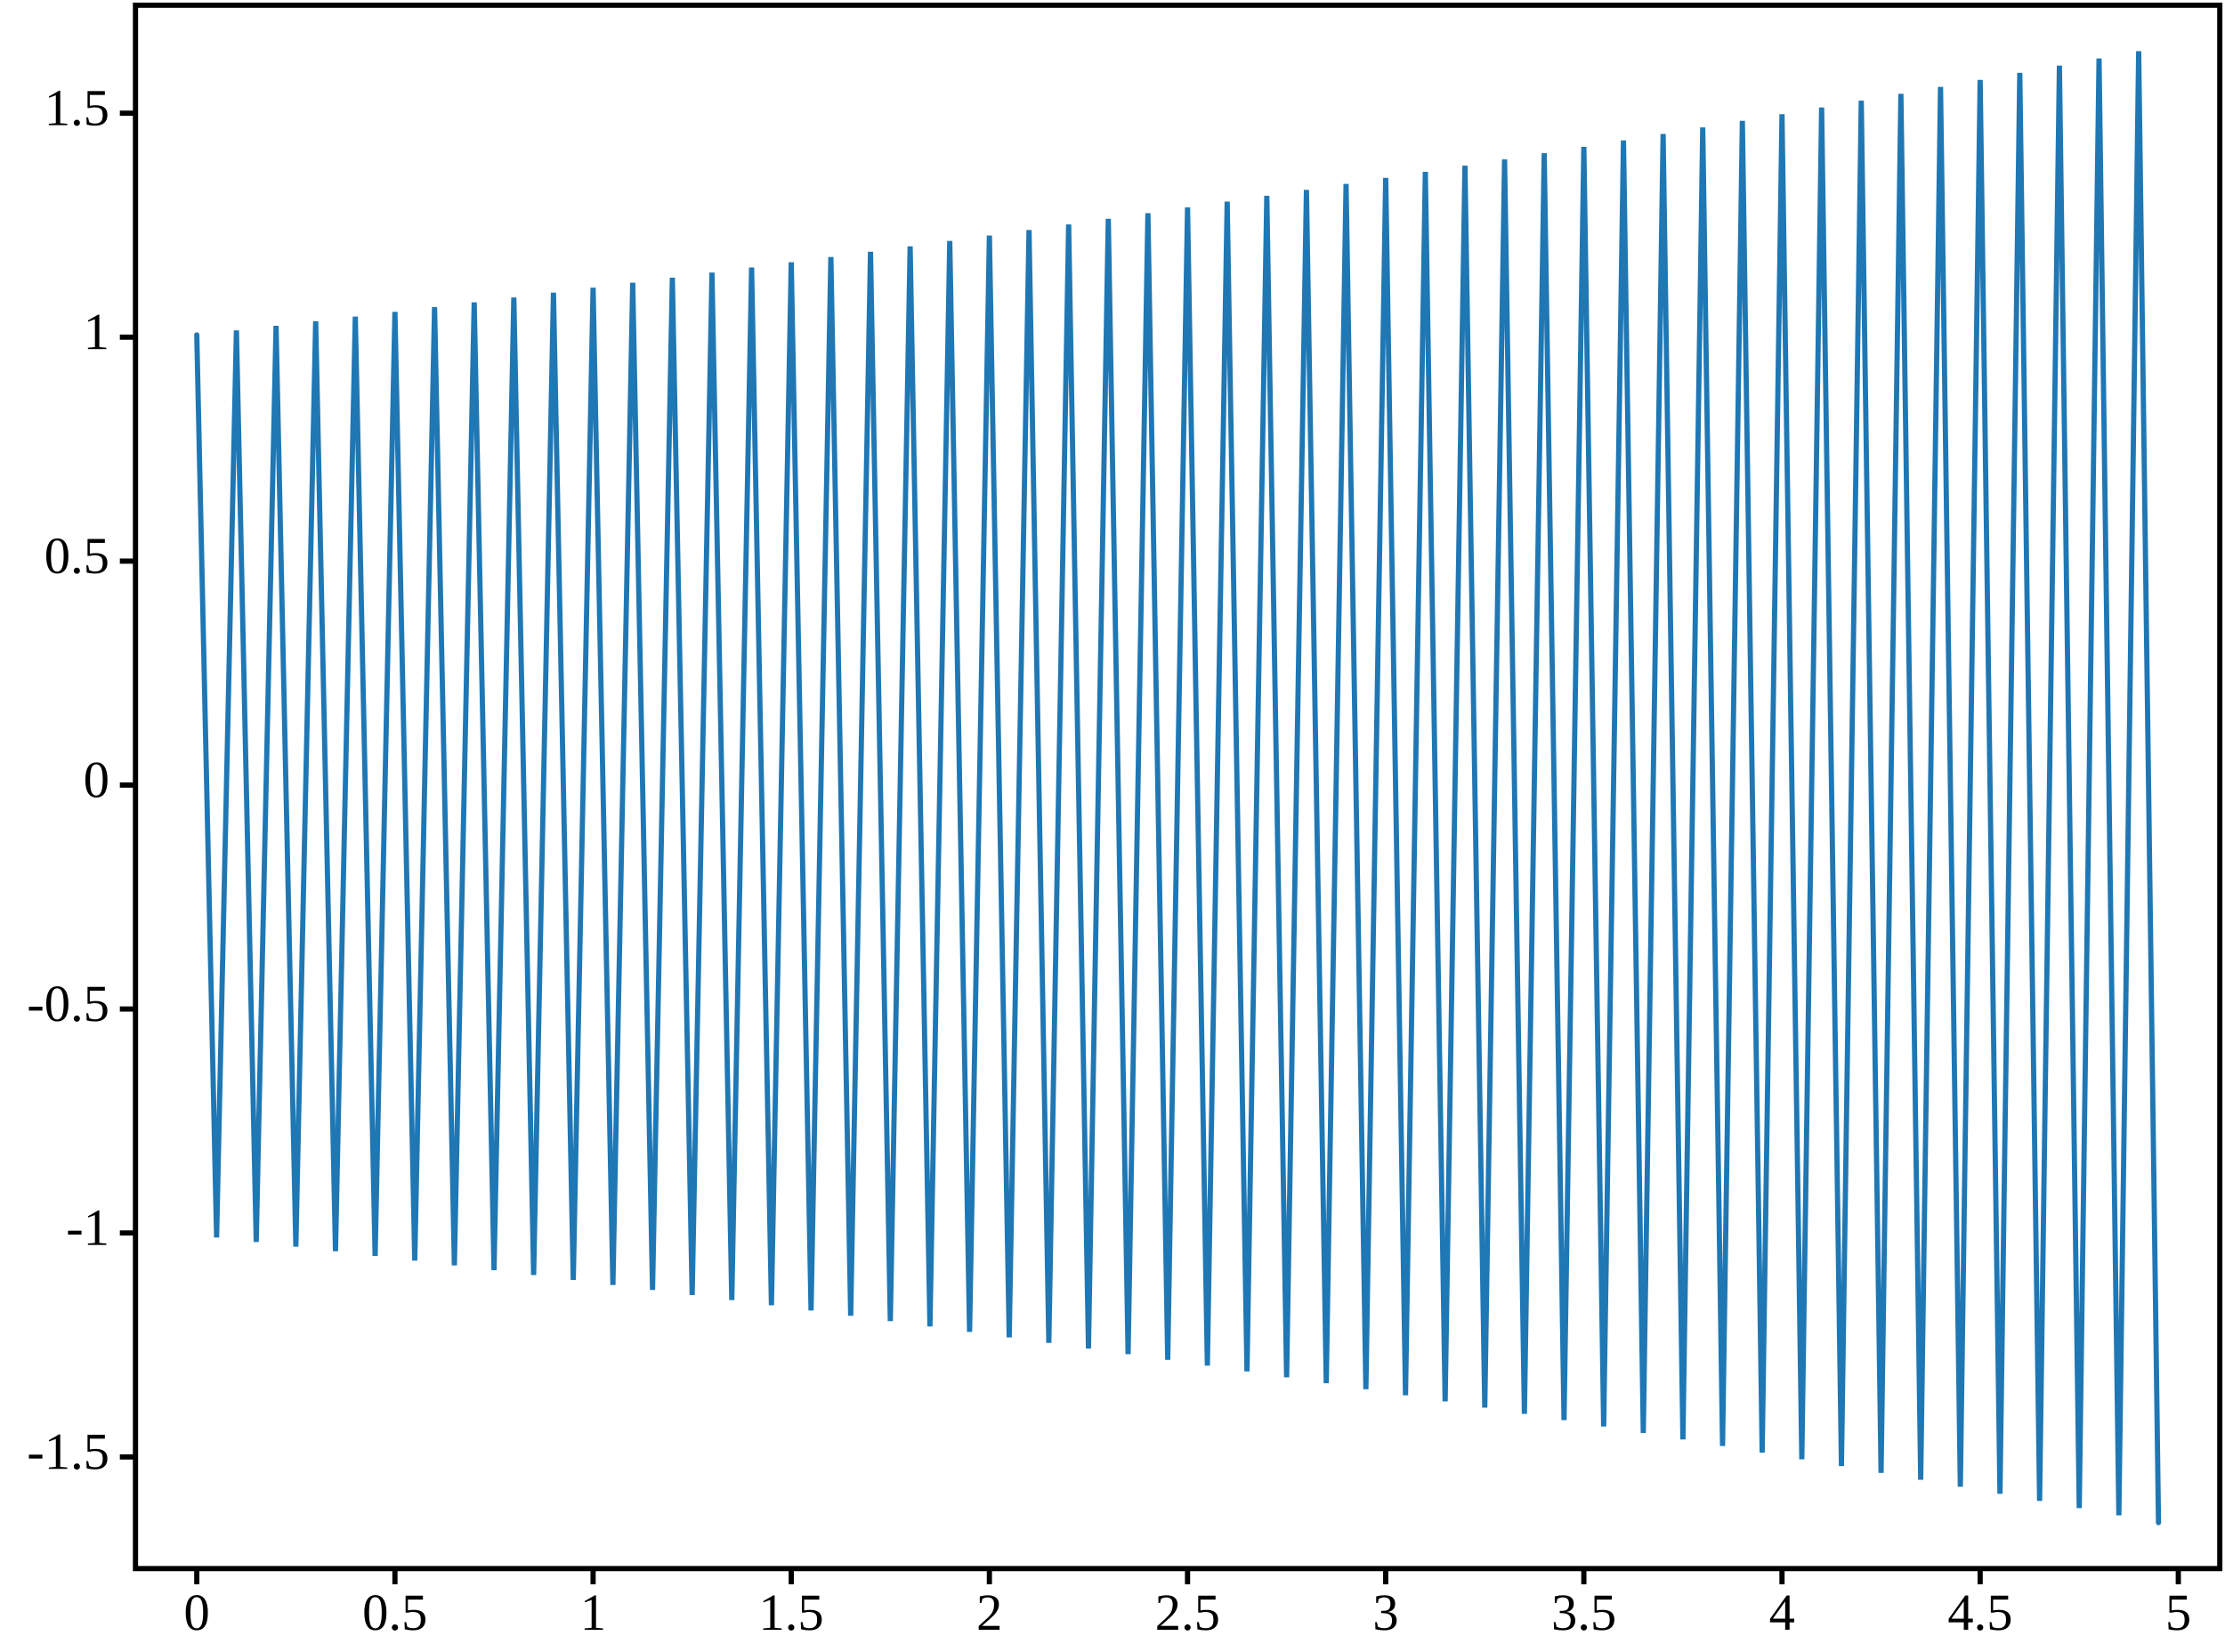
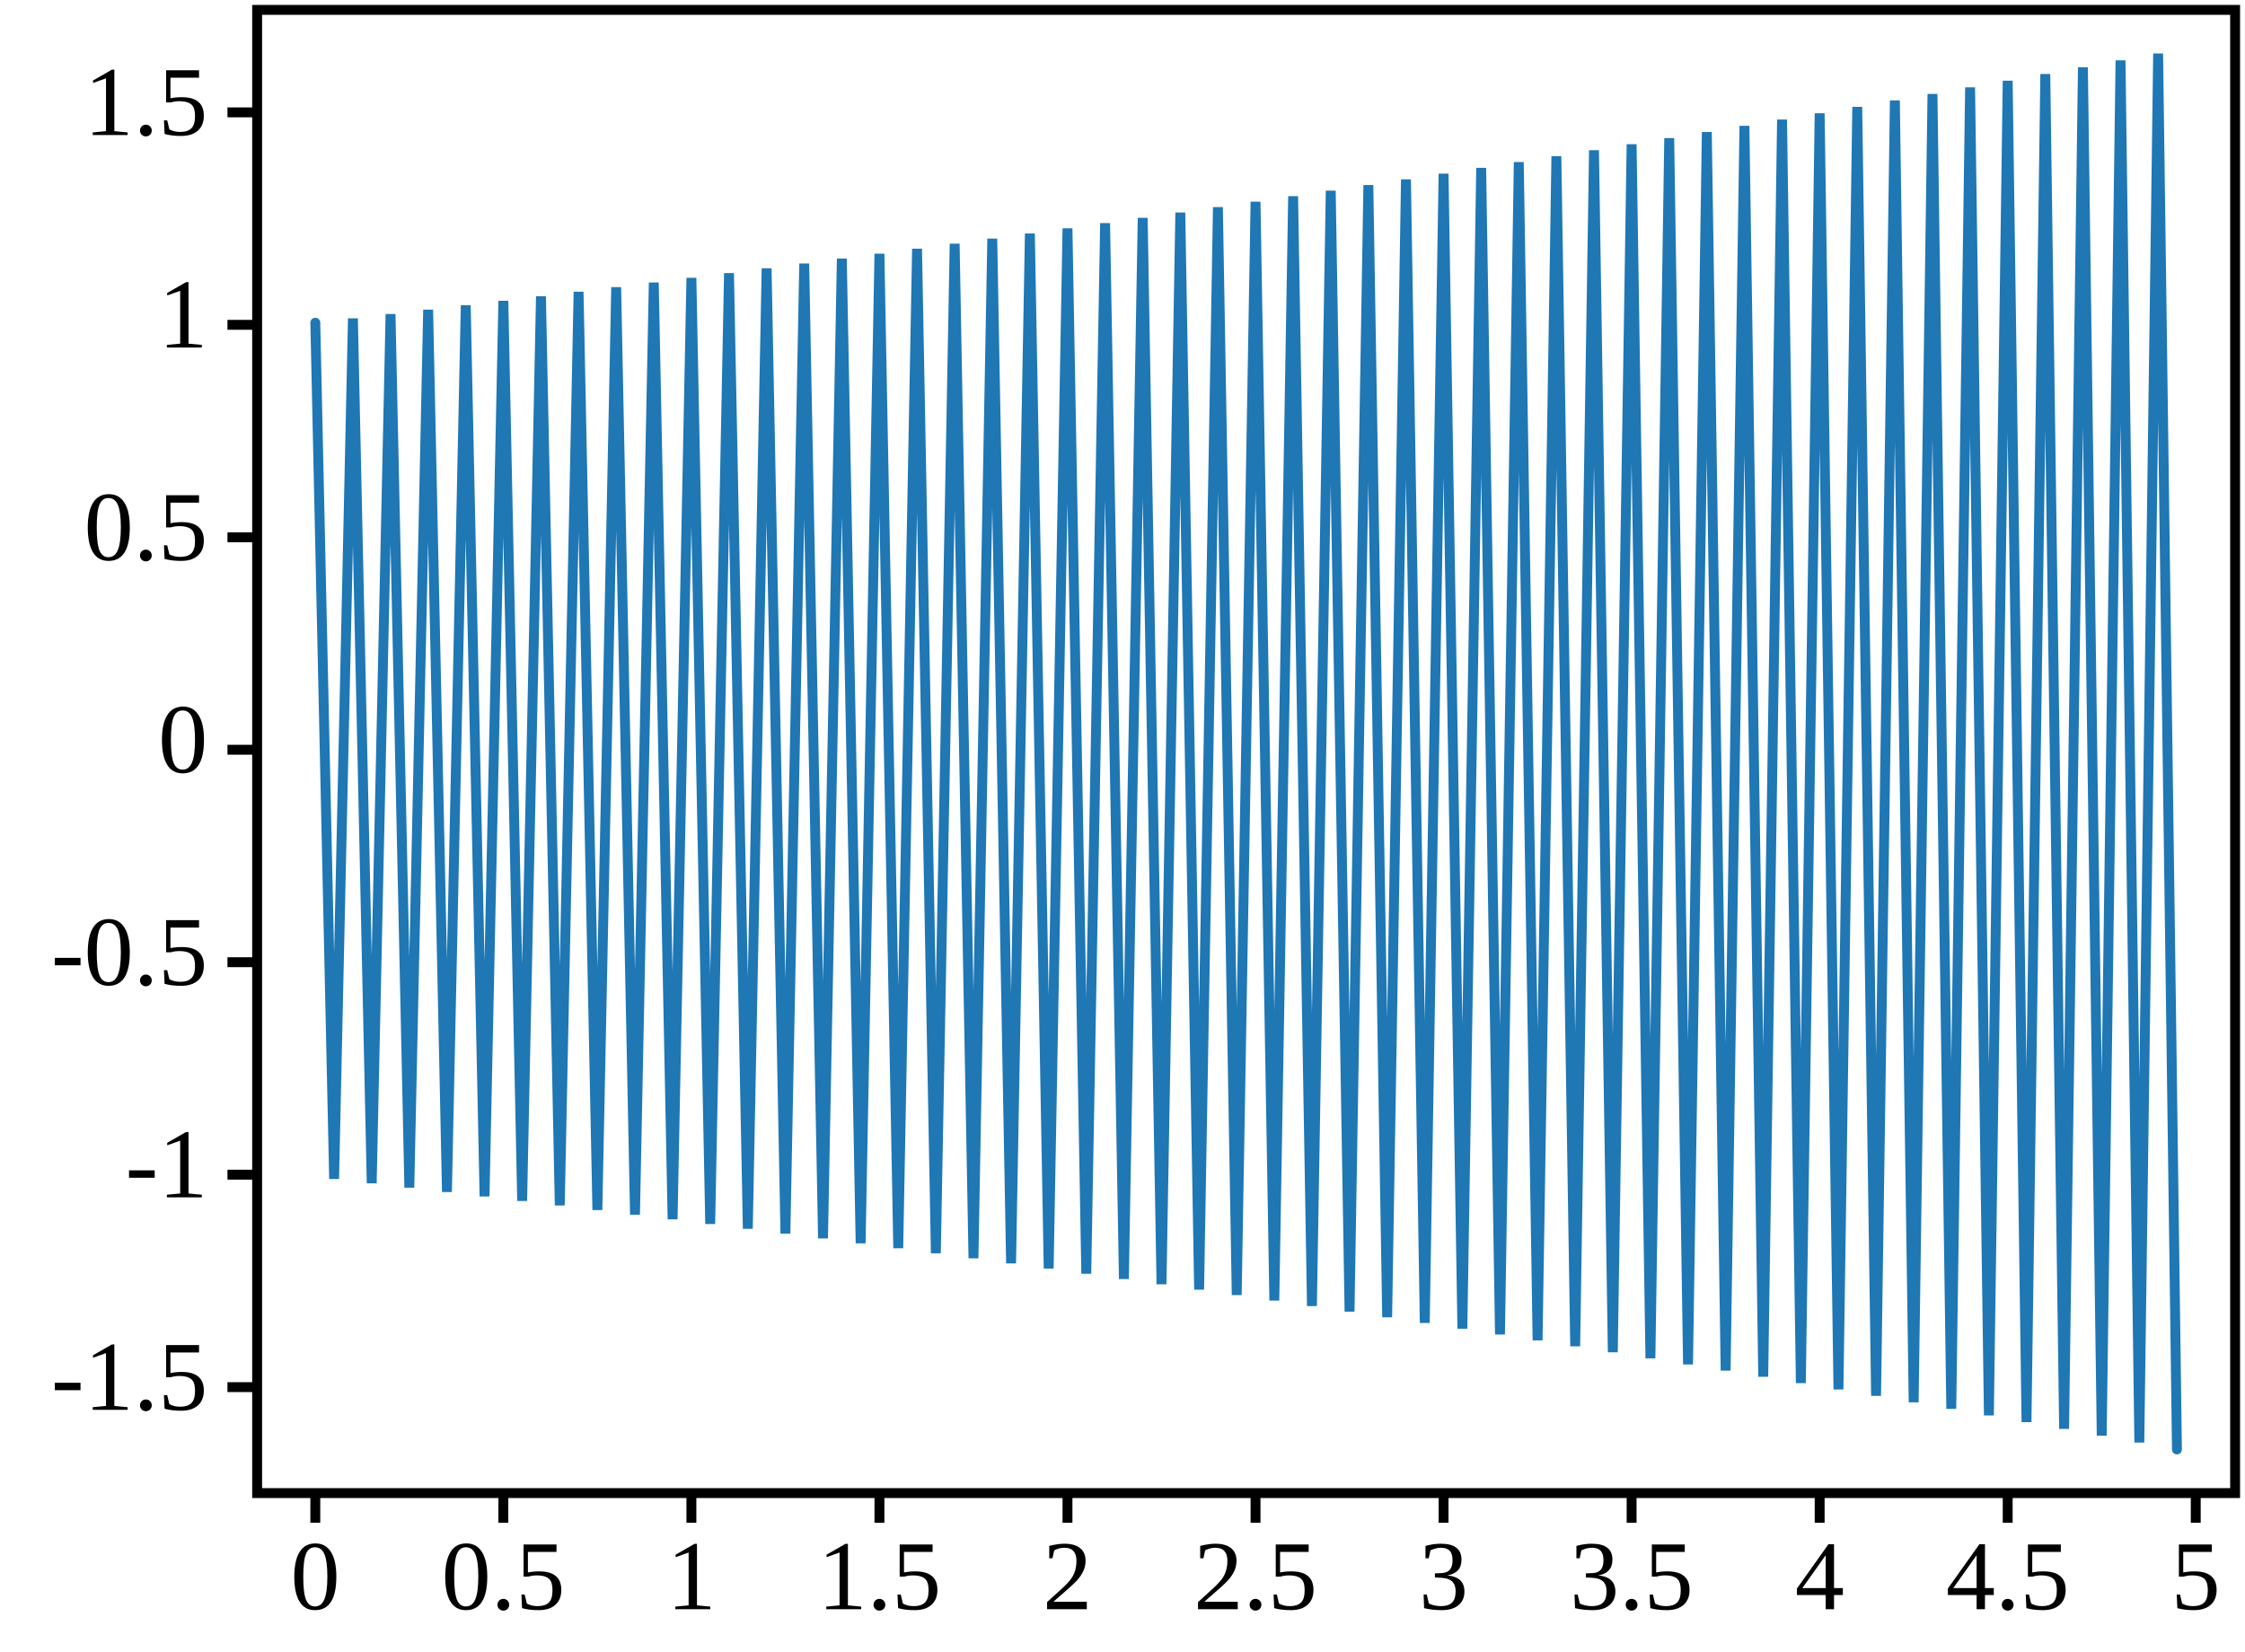
- <svg xmlns="http://www.w3.org/2000/svg" viewBox="-26 -1 427 317" height="100%" id="id0000000074" width="100%">
+ <svg xmlns="http://www.w3.org/2000/svg" viewBox="-26 -1 227 167" height="100%" id="id0000000074" width="100%">
  <g id="id0000000075">
    <g clip-path="url(#id0000000075clipper)" fill="none" vector-effect="non-scaling-stroke" class="area" id="id0000000076" style="pointer-events: all; ">
-       <polyline points="11.765,63.27 15.567,236.458 19.37,62.404 23.173,237.328 26.976,61.529 30.778,238.207 34.581,60.646 38.384,239.095 42.187,59.754 45.989,239.992 49.792,58.852 53.595,240.897 57.398,57.942 61.2,241.812 65.003,57.023 68.806,242.736 72.608,56.094 76.411,243.669 80.214,55.156 84.017,244.612 87.819,54.209 91.622,245.564 95.425,53.252 99.228,246.526 103.03,52.286 106.833,247.497 110.636,51.31 114.438,248.478 118.241,50.324 122.044,249.468 125.847,49.328 129.649,250.469 133.452,48.323 137.255,251.48 141.058,47.307 144.86,252.501 148.663,46.281 152.466,253.532 156.269,45.245 160.071,254.573 163.874,44.198 167.677,255.625 171.479,43.141 175.282,256.688 179.085,42.073 182.888,257.761 186.69,40.995 190.493,258.844 194.296,39.905 198.099,259.939 201.901,38.805 205.704,261.045 209.507,37.694 213.309,262.162 217.112,36.572 220.915,263.29 224.718,35.438 228.52,264.429 232.323,34.293 236.126,265.579 239.929,33.137 243.731,266.742 247.534,31.969 251.337,267.916 255.139,30.789 258.942,269.101 262.745,29.598 266.548,270.299 270.35,28.394 274.153,271.508 277.956,27.178 281.759,272.73 285.561,25.951 289.364,273.964 293.167,24.711 296.969,275.21 300.772,23.458 304.575,276.469 308.378,22.193 312.18,277.74 315.983,20.915 319.786,279.024 323.589,19.625 327.391,280.321 331.194,18.321 334.997,281.631 338.8,17.005 342.602,282.954 346.405,15.675 350.208,284.291 354.011,14.332 357.813,285.641 361.616,12.975 365.419,287.004 369.222,11.605 373.024,288.381 376.827,10.221 380.63,289.772 384.433,8.824 388.235,291.176 " id="id0000000078" stroke-width="1" stroke-linecap="round" fill="none" stroke="#1f77b4" />
+       <polyline points="5.882,31.635 7.784,118.229 9.685,31.202 11.586,118.664 13.488,30.765 15.389,119.104 17.291,30.323 19.192,119.548 21.093,29.877 22.995,119.996 24.896,29.426 26.797,120.449 28.699,28.971 30.6,120.906 32.502,28.511 34.403,121.368 36.304,28.047 38.206,121.835 40.107,27.578 42.008,122.306 43.91,27.105 45.811,122.782 47.712,26.626 49.614,123.263 51.515,26.143 53.416,123.748 55.318,25.655 57.219,124.239 59.121,25.162 61.022,124.734 62.923,24.664 64.825,125.235 66.726,24.161 68.627,125.74 70.529,23.653 72.43,126.25 74.332,23.14 76.233,126.766 78.134,22.622 80.036,127.287 81.937,22.099 83.838,127.813 85.74,21.57 87.641,128.344 89.542,21.037 91.444,128.88 93.345,20.497 95.246,129.422 97.148,19.953 99.049,129.97 100.951,19.403 102.852,130.522 104.753,18.847 106.655,131.081 108.556,18.286 110.457,131.645 112.359,17.719 114.26,132.214 116.162,17.147 118.063,132.79 119.964,16.568 121.866,133.371 123.767,15.984 125.668,133.958 127.57,15.395 129.471,134.551 131.372,14.799 133.274,135.149 135.175,14.197 137.077,135.754 138.978,13.589 140.879,136.365 142.781,12.975 144.682,136.982 146.583,12.355 148.485,137.605 150.386,11.729 152.287,138.234 154.189,11.097 156.09,138.87 157.992,10.458 159.893,139.512 161.794,9.812 163.696,140.161 165.597,9.161 167.498,140.816 169.4,8.502 171.301,141.477 173.203,7.837 175.104,142.145 177.005,7.166 178.907,142.82 180.808,6.488 182.709,143.502 184.611,5.803 186.512,144.19 188.414,5.111 190.315,144.886 192.216,4.412 194.118,145.588 " id="id0000000078" stroke-width="1" stroke-linecap="round" fill="none" stroke="#1f77b4" />
    </g>
    <clipPath id="id0000000075clipper">
-       <polygon id="id0000000079" points="0,0 0,300 400,300 400,0 " />
+       <polygon id="id0000000079" points="0,0 0,150 200,150 200,0 " />
    </clipPath>
-     <polygon id="id0000000080" points="0,0 0,300 400,300 400,0 " pointer-events="none" class="border" stroke-width="1" fill="none" stroke="black" />
-     <polyline points="11.765,300 11.765,303 " id="id0000000081" fill="none" stroke="black" class="line" stroke-width="1" />
-     <text transform="matrix(1 0 0 1 0 0)" x="11.765" y="305" id="id0000000082" text-anchor="middle" font-size="10px" dominant-baseline="hanging">
+     <polygon id="id0000000080" points="0,0 0,150 200,150 200,0 " pointer-events="none" class="border" stroke-width="1" fill="none" stroke="black" />
+     <polyline points="5.882,150 5.882,153 " id="id0000000081" fill="none" stroke="black" class="line" stroke-width="1" />
+     <text transform="matrix(1 0 0 1 0 0)" x="5.882" y="155" id="id0000000082" text-anchor="middle" font-size="10px" dominant-baseline="hanging">
0
</text>
-     <polyline points="49.792,300 49.792,303 " id="id0000000083" fill="none" stroke="black" class="line" stroke-width="1" />
-     <text transform="matrix(1 0 0 1 0 0)" x="49.792" y="305" id="id0000000084" text-anchor="middle" font-size="10px" dominant-baseline="hanging">
+     <polyline points="24.896,150 24.896,153 " id="id0000000083" fill="none" stroke="black" class="line" stroke-width="1" />
+     <text transform="matrix(1 0 0 1 0 0)" x="24.896" y="155" id="id0000000084" text-anchor="middle" font-size="10px" dominant-baseline="hanging">
0.5
</text>
-     <polyline points="87.819,300 87.819,303 " id="id0000000085" fill="none" stroke="black" class="line" stroke-width="1" />
-     <text transform="matrix(1 0 0 1 0 0)" x="87.819" y="305" id="id0000000086" text-anchor="middle" font-size="10px" dominant-baseline="hanging">
+     <polyline points="43.91,150 43.91,153 " id="id0000000085" fill="none" stroke="black" class="line" stroke-width="1" />
+     <text transform="matrix(1 0 0 1 0 0)" x="43.91" y="155" id="id0000000086" text-anchor="middle" font-size="10px" dominant-baseline="hanging">
1
</text>
-     <polyline points="125.847,300 125.847,303 " id="id0000000087" fill="none" stroke="black" class="line" stroke-width="1" />
-     <text transform="matrix(1 0 0 1 0 0)" x="125.847" y="305" id="id0000000088" text-anchor="middle" font-size="10px" dominant-baseline="hanging">
+     <polyline points="62.923,150 62.923,153 " id="id0000000087" fill="none" stroke="black" class="line" stroke-width="1" />
+     <text transform="matrix(1 0 0 1 0 0)" x="62.923" y="155" id="id0000000088" text-anchor="middle" font-size="10px" dominant-baseline="hanging">
1.5
</text>
-     <polyline points="163.874,300 163.874,303 " id="id0000000089" fill="none" stroke="black" class="line" stroke-width="1" />
-     <text transform="matrix(1 0 0 1 0 0)" x="163.874" y="305" id="id0000000090" text-anchor="middle" font-size="10px" dominant-baseline="hanging">
+     <polyline points="81.937,150 81.937,153 " id="id0000000089" fill="none" stroke="black" class="line" stroke-width="1" />
+     <text transform="matrix(1 0 0 1 0 0)" x="81.937" y="155" id="id0000000090" text-anchor="middle" font-size="10px" dominant-baseline="hanging">
2
</text>
-     <polyline points="201.901,300 201.901,303 " id="id0000000091" fill="none" stroke="black" class="line" stroke-width="1" />
-     <text transform="matrix(1 0 0 1 0 0)" x="201.901" y="305" id="id0000000092" text-anchor="middle" font-size="10px" dominant-baseline="hanging">
+     <polyline points="100.951,150 100.951,153 " id="id0000000091" fill="none" stroke="black" class="line" stroke-width="1" />
+     <text transform="matrix(1 0 0 1 0 0)" x="100.951" y="155" id="id0000000092" text-anchor="middle" font-size="10px" dominant-baseline="hanging">
2.5
</text>
-     <polyline points="239.929,300 239.929,303 " id="id0000000093" fill="none" stroke="black" class="line" stroke-width="1" />
-     <text transform="matrix(1 0 0 1 0 0)" x="239.929" y="305" id="id0000000094" text-anchor="middle" font-size="10px" dominant-baseline="hanging">
+     <polyline points="119.964,150 119.964,153 " id="id0000000093" fill="none" stroke="black" class="line" stroke-width="1" />
+     <text transform="matrix(1 0 0 1 0 0)" x="119.964" y="155" id="id0000000094" text-anchor="middle" font-size="10px" dominant-baseline="hanging">
3
</text>
-     <polyline points="277.956,300 277.956,303 " id="id0000000095" fill="none" stroke="black" class="line" stroke-width="1" />
-     <text transform="matrix(1 0 0 1 0 0)" x="277.956" y="305" id="id0000000096" text-anchor="middle" font-size="10px" dominant-baseline="hanging">
+     <polyline points="138.978,150 138.978,153 " id="id0000000095" fill="none" stroke="black" class="line" stroke-width="1" />
+     <text transform="matrix(1 0 0 1 0 0)" x="138.978" y="155" id="id0000000096" text-anchor="middle" font-size="10px" dominant-baseline="hanging">
3.5
</text>
-     <polyline points="315.983,300 315.983,303 " id="id0000000097" fill="none" stroke="black" class="line" stroke-width="1" />
-     <text transform="matrix(1 0 0 1 0 0)" x="315.983" y="305" id="id0000000098" text-anchor="middle" font-size="10px" dominant-baseline="hanging">
+     <polyline points="157.992,150 157.992,153 " id="id0000000097" fill="none" stroke="black" class="line" stroke-width="1" />
+     <text transform="matrix(1 0 0 1 0 0)" x="157.992" y="155" id="id0000000098" text-anchor="middle" font-size="10px" dominant-baseline="hanging">
4
</text>
-     <polyline points="354.011,300 354.011,303 " id="id0000000099" fill="none" stroke="black" class="line" stroke-width="1" />
-     <text transform="matrix(1 0 0 1 0 0)" x="354.011" y="305" id="id0000000100" text-anchor="middle" font-size="10px" dominant-baseline="hanging">
+     <polyline points="177.005,150 177.005,153 " id="id0000000099" fill="none" stroke="black" class="line" stroke-width="1" />
+     <text transform="matrix(1 0 0 1 0 0)" x="177.005" y="155" id="id0000000100" text-anchor="middle" font-size="10px" dominant-baseline="hanging">
4.5
</text>
-     <polyline points="392.038,300 392.038,303 " id="id0000000101" fill="none" stroke="black" class="line" stroke-width="1" />
-     <text transform="matrix(1 0 0 1 0 0)" x="392.038" y="305" id="id0000000102" text-anchor="middle" font-size="10px" dominant-baseline="hanging">
+     <polyline points="196.019,150 196.019,153 " id="id0000000101" fill="none" stroke="black" class="line" stroke-width="1" />
+     <text transform="matrix(1 0 0 1 0 0)" x="196.019" y="155" id="id0000000102" text-anchor="middle" font-size="10px" dominant-baseline="hanging">
5
</text>
-     <polyline points="-3,278.571 0,278.571 " id="id0000000103" fill="none" stroke="black" class="line" stroke-width="1" />
-     <text transform="matrix(1 0 0 1 0 0)" x="-5" y="278.571" id="id0000000104" text-anchor="end" font-size="10px" dominant-baseline="middle">
+     <polyline points="-3,139.285 0,139.285 " id="id0000000103" fill="none" stroke="black" class="line" stroke-width="1" />
+     <text transform="matrix(1 0 0 1 0 0)" x="-5" y="139.285" id="id0000000104" text-anchor="end" font-size="10px" dominant-baseline="middle">
-1.5
</text>
-     <polyline points="-3,235.596 0,235.596 " id="id0000000105" fill="none" stroke="black" class="line" stroke-width="1" />
-     <text transform="matrix(1 0 0 1 0 0)" x="-5" y="235.596" id="id0000000106" text-anchor="end" font-size="10px" dominant-baseline="middle">
+     <polyline points="-3,117.798 0,117.798 " id="id0000000105" fill="none" stroke="black" class="line" stroke-width="1" />
+     <text transform="matrix(1 0 0 1 0 0)" x="-5" y="117.798" id="id0000000106" text-anchor="end" font-size="10px" dominant-baseline="middle">
-1
</text>
-     <polyline points="-3,192.622 0,192.622 " id="id0000000107" fill="none" stroke="black" class="line" stroke-width="1" />
-     <text transform="matrix(1 0 0 1 0 0)" x="-5" y="192.622" id="id0000000108" text-anchor="end" font-size="10px" dominant-baseline="middle">
+     <polyline points="-3,96.311 0,96.311 " id="id0000000107" fill="none" stroke="black" class="line" stroke-width="1" />
+     <text transform="matrix(1 0 0 1 0 0)" x="-5" y="96.311" id="id0000000108" text-anchor="end" font-size="10px" dominant-baseline="middle">
-0.5
</text>
-     <polyline points="-3,149.648 0,149.648 " id="id0000000109" fill="none" stroke="black" class="line" stroke-width="1" />
-     <text transform="matrix(1 0 0 1 0 0)" x="-5" y="149.648" id="id0000000110" text-anchor="end" font-size="10px" dominant-baseline="middle">
+     <polyline points="-3,74.824 0,74.824 " id="id0000000109" fill="none" stroke="black" class="line" stroke-width="1" />
+     <text transform="matrix(1 0 0 1 0 0)" x="-5" y="74.824" id="id0000000110" text-anchor="end" font-size="10px" dominant-baseline="middle">
0
</text>
-     <polyline points="-3,106.674 0,106.674 " id="id0000000111" fill="none" stroke="black" class="line" stroke-width="1" />
-     <text transform="matrix(1 0 0 1 0 0)" x="-5" y="106.674" id="id0000000112" text-anchor="end" font-size="10px" dominant-baseline="middle">
+     <polyline points="-3,53.337 0,53.337 " id="id0000000111" fill="none" stroke="black" class="line" stroke-width="1" />
+     <text transform="matrix(1 0 0 1 0 0)" x="-5" y="53.337" id="id0000000112" text-anchor="end" font-size="10px" dominant-baseline="middle">
0.5
</text>
-     <polyline points="-3,63.7 0,63.7 " id="id0000000113" fill="none" stroke="black" class="line" stroke-width="1" />
-     <text transform="matrix(1 0 0 1 0 0)" x="-5" y="63.7" id="id0000000114" text-anchor="end" font-size="10px" dominant-baseline="middle">
+     <polyline points="-3,31.85 0,31.85 " id="id0000000113" fill="none" stroke="black" class="line" stroke-width="1" />
+     <text transform="matrix(1 0 0 1 0 0)" x="-5" y="31.85" id="id0000000114" text-anchor="end" font-size="10px" dominant-baseline="middle">
1
</text>
-     <polyline points="-3,20.725 0,20.725 " id="id0000000115" fill="none" stroke="black" class="line" stroke-width="1" />
-     <text transform="matrix(1 0 0 1 0 0)" x="-5" y="20.725" id="id0000000116" text-anchor="end" font-size="10px" dominant-baseline="middle">
+     <polyline points="-3,10.363 0,10.363 " id="id0000000115" fill="none" stroke="black" class="line" stroke-width="1" />
+     <text transform="matrix(1 0 0 1 0 0)" x="-5" y="10.363" id="id0000000116" text-anchor="end" font-size="10px" dominant-baseline="middle">
1.5
</text>
  </g>
</svg>
